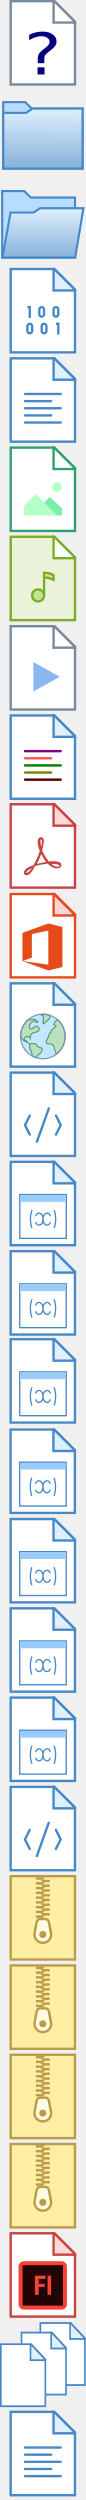
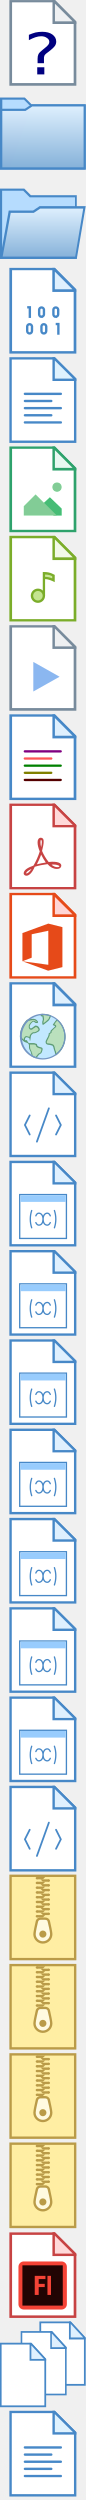
- <svg xmlns="http://www.w3.org/2000/svg" xmlns:xlink="http://www.w3.org/1999/xlink" width="48" height="1400" viewBox="0 0 12.7 370.412">
+ <svg xmlns="http://www.w3.org/2000/svg" xmlns:xlink="http://www.w3.org/1999/xlink" width="48" height="1400" viewBox="0 0 480 14000">
  <defs>
-     <linearGradient id="A">
+     <linearGradient id="a">
      <stop offset="0" stop-color="#85b1d9" />
      <stop offset="1" stop-color="#dff0fe" />
    </linearGradient>
-     <linearGradient gradientUnits="userSpaceOnUse" y2="12.514" x2="20.177" y1="35.734" x1="20.177" id="B" xlink:href="#A" />
-     <linearGradient y2="7.4" x2="21.875" y1="35.389" x1="21.703" gradientUnits="userSpaceOnUse" id="C" xlink:href="#A" />
+     <linearGradient id="c" x1="20.2" x2="20.2" y1="35.7" y2="12.5" gradientUnits="userSpaceOnUse" xlink:href="#a" gradientTransform="matrix(1.238 0 0 1.238 -1.208 27.023)" />
+     <linearGradient id="b" x1="21.7" x2="21.9" y1="35.4" y2="7.4" gradientUnits="userSpaceOnUse" xlink:href="#a" gradientTransform="matrix(1.271 0 0 1.271 -1.208 -24.184)" />
+     <filter id="d" color-interpolation-filters="sRGB">
+       <feColorMatrix values="1 0 0 -0.2 -0 0 1 0 -0.2 -0 0 0 1 -0.2 -0 0 0 0 1 0" />
+     </filter>
  </defs>
-   <g transform="translate(-.017 73.412)">
-     <g transform="matrix(1.111111 0 0 1.111111 -.615045 7.41506)">
-       <g transform="matrix(.3175 0 0 .3175 -.066146 -73.38834)">
-         <path d="M6.5 2.5h18.293l8.707 8.707V37.5h-27z" fill="#fff" />
-         <path d="M24.586 3L33 11.414V37H7V3h17.586M25 2H6v36h28V11z" fill="#788b9c" />
-         <path d="M24.5 2.5h.293l8.707 8.707v.293h-9z" fill="#fff" />
-         <path d="M25 3.414L32.586 11H25V3.414M25 2h-1v10h10v-1z" fill="#788b9c" />
-       </g>
-       <path d="M5.577-63.77h.929v.956h-.929zm.902-.553h-.874v-.579q0-.38.128-.625.128-.245.54-.568l.412-.335q.261-.199.375-.376.119-.177.119-.361 0-.335-.302-.542-.298-.207-.792-.207-.362 0-.774.132-.407.132-.851.384v-.707q.43-.214.87-.32.444-.105.916-.105.842 0 1.35.365.513.365.513.963 0 .286-.165.546-.165.256-.577.579l-.403.324q-.215.177-.307.278-.087.098-.124.192-.027.079-.041.192-.014.113-.014.308z" fill="navy" />
-     </g>
-     <path d="M.499-48.436v-9.843h3.268l.952.952h7.527v8.89z" fill="#b6dcfe" />
-     <path d="M3.701-58.119l.952.952h7.434v8.573H.658v-9.525h3.044m.131-.317H.34v10.16h12.065v-9.208h-7.62z" fill="#4788c7" />
-     <path d="M1.5 35.5v-26h10.652l3-2H38.5v28z" fill="url(#C)" transform="matrix(.3175 0 0 .3175 .022747 -59.7069)" />
-     <path d="M12.088-57.167v8.573H.658v-7.938h3.272l.079-.053.873-.582h7.206m.318-.317h-7.62l-.952.635H.34v8.573h12.065z" fill="#4788c7" />
-     <path d="M.34-35.259v-9.843h3.268l.952.952h6.574v8.89z" fill="#b6dcfe" />
-     <path d="M3.543-44.943l.952.952h6.481v8.573H.499v-9.525h3.044m.131-.317H.181v10.16h11.112v-9.208H4.626z" fill="#4788c7" />
-     <path d="M1.598 35.5l3.82-21h10.734l3-2H39.41l-3.832 23z" fill="url(#B)" transform="matrix(.3175 0 0 .3175 -.136003 -46.5307)" />
-     <path d="M12.189-42.403l-1.165 6.985H.562l1.155-6.35h3.324l.079-.053.873-.582h6.196m.375-.317H5.896l-.952.635H1.451l-1.27 6.985h11.112z" fill="#4788c7" />
-     <path d="M1.605-21.206v-12.347h6.453l3.072 3.072v9.276z" fill="#fff" />
-     <path d="M7.985-33.377l2.968 2.968v9.026H1.781v-11.994h6.204m.146-.353H1.428v12.7h9.878v-9.525z" fill="#4788c7" />
-     <path d="M7.955-30.378v-3.175h.103l3.072 3.072v.103z" fill="#dff0fe" />
-     <path d="M8.131-33.231l2.676 2.676H8.131v-2.676m0-.499h-.353v3.528h3.528v-.353z" fill="#4788c7" />
-     <path d="M13.5 18.5h1V23m5-.5a1 1 0 0 1-1-1v-2a1 1 0 1 1 2 0v2a1 1 0 0 1-1 1zm6 0a1 1 0 0 1-1-1v-2a1 1 0 1 1 2 0v2a1 1 0 0 1-1 1zm0 3h1V30m-6-.5a1 1 0 0 1-1-1v-2a1 1 0 1 1 2 0v2a1 1 0 0 1-1 1zm-6 0a1 1 0 0 1-1-1v-2a1 1 0 1 1 2 0v2a1 1 0 0 1-1 1z" fill="none" stroke="#4788c7" stroke-miterlimit="10" transform="matrix(.352778 0 0 .352778 -.688541 -34.43521)" />
-     <g transform="matrix(.352778 0 0 .352778 -.688541 -21.20585)" id="D">
-       <path d="M6.5 37.5v-35h18.293l8.707 8.707V37.5z" fill="#fff" />
-       <path d="M24.586 3L33 11.414V37H7V3h17.586M25 2H6v36h28V11z" fill="#4788c7" />
-       <path d="M24.5 11.5v-9h.293l8.707 8.707v.293z" fill="#dff0fe" />
-       <path d="M25 3.414L32.586 11H25V3.414M25 2h-1v10h10v-1zm2.5 15.975h-15a.5.5 0 0 1 0-1h15a.5.5 0 0 1 0 1zm-4 3h-11a.5.5 0 0 1 0-1h11a.5.5 0 0 1 0 1zm4 3h-15a.5.5 0 0 1 0-1h15a.5.5 0 0 1 0 1zm-4 3h-11a.5.5 0 0 1 0-1h11a.5.5 0 0 1 0 1zm4 3h-15a.5.5 0 0 1 0-1h15a.5.5 0 0 1 0 1z" fill="#4788c7" />
-     </g>
-     <g transform="matrix(.352778 0 0 .352778 -.688541 -7.976572)">
-       <path d="M33.5 37.5h-27v-35h18.293l8.707 8.707z" fill="#fff" />
-       <path d="M24.586 3L33 11.414V37H7V3h17.586M25 2H6v36h28V11z" fill="#2ea26c" />
-       <path d="M33.5 11.5h-9v-9h.293l8.707 8.707z" fill="#fff" />
-       <path d="M25 3.414L32.586 11H25V3.414M25 2h-1v10h10v-1z" fill="#2ea26c" />
-       <path d="M20 26.025l4.554 5H28v-3l-5-4.831z" fill="#79efa8" />
-       <g fill="#b5ffc9">
-         <circle r="2" cy="19.025" cx="26" />
-         <path d="M12 31.025v-4l5-5 9 9z" />
-       </g>
-     </g>
-     <g transform="matrix(.352778 0 0 .352778 -.688541 5.237524)">
-       <path d="M6.5 2.5h18.3l8.7 8.7v26.3h-27z" fill="#eaf3d9" />
-       <path d="M24.6 3l8.4 8.4V37H7V3h17.6m.4-1H6v36h28V11z" fill="#7bad2a" />
-       <path d="M24.5 11.5v-9h.3l8.7 8.7v.3z" fill="#fff" />
-       <path d="M25 3.4l7.6 7.6H25V3.4M25 2h-1v10h10v-1z" fill="#7bad2a" />
-       <path d="M20.5 27.125v-9.5c2.6 0 4 1 4 1v2s-1.8-1-3.5-1" fill="#c9e69a" />
-       <path d="M21 27.125h-1v-10h.5c2.8 0 4.2 1.1 4.3 1.1l.2.1v3.1l-.7-.4s-1.8-.9-3.3-.9zm0-8c1.1 0 2.3.4 3 .7v-.9c-.4-.2-1.4-.7-3-.8z" fill="#7bad2a" />
-       <circle cx="18" cy="27.125" r="2.5" fill="#c4e490" />
-       <path d="M18 25.125c1.1 0 2 .9 2 2s-.9 2-2 2-2-.9-2-2 .9-2 2-2m0-1c-1.7 0-3 1.3-3 3s1.3 3 3 3 3-1.3 3-3-1.3-3-3-3z" fill="#7bad2a" />
-     </g>
-     <g transform="matrix(.352778 0 0 .352778 -.688541 18.4885)">
-       <path d="M6.5 37.5v-35h18.293l8.707 8.707V37.5z" fill="#fff" />
-       <path d="M24.586 3L33 11.414V37H7V3h17.586M25 2H6v36h28V11z" fill="#788b9c" />
-       <path d="M24.5 11.5v-9h.293l8.707 8.707v.293z" fill="#fff" />
-       <path d="M25 3.414L32.586 11H25V3.414M25 2h-1v10h10v-1z" fill="#788b9c" />
-       <path d="M16 17.494v12.462l11.077-6.231z" fill="#8bb7f0" />
-     </g>
-     <g transform="matrix(1.000037 0 0 1.000037 -.336057 39.61856)">
-       <path d="M9.349 37.776H4.057c-.098 0-.176-.078-.176-.176s.079-.176.176-.176h5.291c.098 0 .176.079.176.176s-.079.176-.176.176zm-1.411 1.058h-3.88c-.098 0-.176-.079-.176-.176s.079-.176.176-.176h3.88c.098 0 .176.078.176.176s-.079.176-.176.176zm1.411 1.058H4.057c-.098 0-.176-.079-.176-.176s.079-.176.176-.176h5.291c.098 0 .176.078.176.176s-.079.176-.176.176zm-1.411 1.058h-3.88c-.098 0-.176-.079-.176-.176s.079-.176.176-.176h3.88c.098 0 .176.079.176.176s-.079.176-.176.176zm1.411 1.058H4.057c-.098 0-.176-.079-.176-.176s.079-.176.176-.176h5.291c.098 0 .176.079.176.176s-.079.176-.176.176z" fill="#4788c7" />
-       <path d="M1.941 45.008V32.661h6.453l3.072 3.071v9.275z" fill="#fff" />
-       <path d="M8.321 32.837l2.968 2.968v9.026H2.117V32.837h6.204m.146-.353H1.764v12.7h9.877v-9.525z" fill="#4788c7" />
-       <path d="M8.29 35.836v-3.175h.103l3.072 3.071v.103z" fill="#dff0fe" />
-       <path d="M8.467 32.983l2.676 2.676H8.467v-2.676m0-.499h-.353v3.528h3.528v-.353z" fill="#4788c7" />
-       <g transform="matrix(.178296 0 0 .178296 3.136902 36.97067)">
-         <path d="M38.47 20.011c0 10.191-8.343 18.305-18.393 18.305S1.683 30.203 1.683 20.011 9.836 1.706 20.077 1.706 38.47 9.82 38.47 20.011z" fill="#c2e8ff" />
-         <path d="M30.933 34.296c-.19-.597-.388-1.213-.511-1.83l-.013-.065-.03-.06c-.409-.818-.621-1.667-.826-2.488-.068-.209-.107-.415-.151-.633-.12-.607-.269-1.358-.79-1.919-.246-.426-.631-.56-.942-.669-.104-.036-.214-.073-.322-.127-.698-.3-1.403-.326-2.085-.351-1.083-.04-1.772-.099-2.265-.788-.204-.307-.193-.62-.152-1.191l.028-.526a10.06 10.06 0 0 0 .488-.898c.159-.319.309-.62.508-.917l.029-.043.019-.049c.157-.391.344-.753.526-1.107.311-.604.631-1.227.785-1.944.129-.303.13-.625.13-.913 0-.17 0-.344.029-.462.188-.146.542-.324.859-.484l.071-.036.08-.068c.041-.041.086-.069.144-.105.142-.087.435-.268.435-.681 0-.248-.11-.411-.194-.506a1.43 1.43 0 0 1 .264-.435l1.602-1.494 1.531-1.423c.222-.078.374-.259.437-.462.131-.203.159-.445.068-.663-.102-.248-.34-.426-.614-.472a4.4 4.4 0 0 0-.518-.2c-.143-.048-.286-.095-.478-.19l-.105-.053h-.126a.69.69 0 0 1 .146-.225l.711-1.048.648-.972c.089-.075.241-.272.399-.481.262-.345.558-.736.854-.835.214-.093.385-.129.567-.129.132 0 .271.02.416.06C36.4 9.937 38.5 14.759 38.5 20c0 5.861-2.701 11.238-7.416 14.776l-.151-.48z" fill="#bae0bd" />
-         <path d="M32.17 6.85a.96.96 0 0 1 .172.016C35.992 10.29 38 14.945 38 20c0 5.479-2.427 10.523-6.656 13.942-.165-.52-.328-1.053-.432-1.573l-.026-.131-.06-.12c-.387-.773-.591-1.593-.788-2.385l-.01-.039-.013-.038c-.043-.129-.082-.326-.124-.534-.123-.622-.29-1.463-.878-2.122-.341-.547-.86-.729-1.181-.841-.085-.03-.175-.059-.264-.103l-.025-.013-.026-.011c-.758-.326-1.544-.354-2.238-.38-1.067-.039-1.536-.102-1.858-.553-.118-.177-.116-.374-.079-.892l.025-.412c.17-.284.307-.558.44-.824.152-.305.296-.592.477-.864l.058-.087.039-.097c.145-.362.32-.703.506-1.064.319-.621.649-1.262.819-2.023.151-.38.151-.755.151-1.063v-.176c.181-.107.444-.239.636-.335l.138-.067.113-.113c.02-.016.041-.027.059-.038.166-.103.672-.415.672-1.107a1.22 1.22 0 0 0-.119-.534c.015-.023.029-.042.041-.054.521-.521 1.036-.984 1.581-1.474l1.475-1.367a1.2 1.2 0 0 0 .614-.675c.191-.328.223-.715.077-1.07-.159-.384-.51-.667-.921-.759-.206-.093-.375-.149-.515-.196l-.085-.029 1.09-1.634a7.02 7.02 0 0 0 .431-.53c.162-.214.465-.612.615-.663l.045-.015.044-.019c.105-.046.21-.068.322-.068m0-1a1.78 1.78 0 0 0-.727.155c-.648.217-1.079 1.081-1.511 1.512L28.637 9.46c-.217.216-.432.648-.217.864 0 .216.217.216.432.216.432.217.649.217 1.081.432.216 0 .432.217.216.432 0 0 0 .217-.216.217l-3.239 3.022c-.216.216-.432.648-.432.864s.216.216.216.432-.216.217-.432.432c-.432.217-.864.432-1.08.649-.216.432 0 1.08-.216 1.511-.216 1.079-.865 1.943-1.297 3.023-.432.647-.647 1.295-1.078 1.943 0 .864-.217 1.511.215 2.159 1.081 1.511 3.023.648 4.534 1.296.432.215.864.215 1.081.647.647.649.647 1.728.864 2.376.215.864.432 1.727.864 2.591.216 1.081.648 2.16.864 3.023.141-.11.306-.213.463-.318C35.927 31.822 39 26.302 39 20c0-5.597-2.373-10.575-6.161-14.037a2.16 2.16 0 0 0-.669-.113z" fill="#5e9c76" />
-         <path d="M20.245 9.581c-.177-.414-.177-1.245-.177-1.633 0-.396.108-.735.224-1.094.161-.505.345-1.078.198-1.811.01-.131-.158-1.495-.21-1.907l-.042-.34-.333-.083c-.218-.055-.436-.085-.639-.112-.184-.025-.462-.062-.526-.114.003-.001-.017-.074.022-.271.035-.094.165-.361.363-.691L20 1.5a18.66 18.66 0 0 1 6.346 1.104c.034.195-.174.783-.646 1.686l-.102.196c-.282.833-.693 1.464-1.125 1.752-.492.478-1.12 1.106-1.729 1.511-.345.23-.683.512-1.01.784-.312.259-.622.52-.934.727-.127.059-.273.149-.398.227l-.157.094z" fill="#bae0bd" />
-         <path d="M20 2a18.18 18.18 0 0 1 5.766.932c-.072.225-.222.577-.509 1.126l-.105.203-.032.064-.022.068c-.215.646-.569 1.206-.901 1.428l-.082.055-.07.07c-.402.402-1.009 1.009-1.576 1.387-.367.245-.716.536-1.054.817l-.819.646c-.026-.326-.026-.681-.026-.848 0-.318.092-.607.199-.941.166-.52.372-1.163.227-1.987-.02-.289-.093-.941-.218-1.946l-.085-.68-.665-.166a6.1 6.1 0 0 0-.656-.118l.053-.098L20 2m0-1a20.27 20.27 0 0 0-1.161.041c-.27.419-.485.832-.566 1.078-.216 1.079.648.864 1.511 1.079L20 5.141c.216 1.081-.432 1.727-.432 2.807 0 .648 0 1.727.432 2.159h.216c.216 0 .432-.216.864-.432.648-.432 1.296-1.079 1.943-1.511s1.296-1.079 1.728-1.511c.648-.432 1.079-1.295 1.295-1.944.216-.432.956-1.704.739-2.351-.017-.034-.039-.094-.06-.147A19.18 19.18 0 0 0 20 1z" fill="#5e9c76" />
-         <path d="M14.488 37.641a18.47 18.47 0 0 1-3.237-1.356.91.91 0 0 0-.056-.075l-.093-.697-.103-.795-.002-.075-.023-.081-.647-2.16c-.148-.374-.329-.72-.514-1.073-.372-.711-.757-1.447-.757-2.223l.018-.632c.034-.858.07-1.745-.443-2.539h4.165l.458.136c.466.134 1.093.314 1.37.531.061.143.099.294.141.465.057.227.121.485.254.75l.036.072.058.058c.881.882 1.876 1.122 2.839 1.354l1.027.279c.181.096.204.165.331.546.162.486-.017 1.219-.188 1.562l-.136.402c-.159.505-.358 1.135-.635 1.41-.375.376-.759.568-1.165.771-.505.332-.85.786-1.183 1.225-.213.28-.433.57-.675.812l-.146.146v.207c-.05.105-.462.723-.694.98zM7.16 24.809c-.326-.138-.661-.245-.979-.345-.478-.152-.929-.295-1.211-.506-1.352-.901-2.527-2.151-3.091-3.278-.119-.2-.245-.388-.376-.575L1.5 20c0-5.098 1.993-9.825 5.616-13.325 1.803-.598 3.756-.967 5.12-.967.473 0 .856.043 1.143.129.517.171 1.103.538 1.518.953.349.349.933.933.933 1.375 0 .003 0 .006.001.008l-.07.07c-.063.063-.093.07-.294.07-.542 0-1.101 0-1.438-.134l-.882-.882-.112-.037a1.39 1.39 0 0 0-.441-.071c-1.634 0-3.428 2.749-3.656 3.661-.155.462-.246 1.474.185 2.215.24.414.608.681 1.066.772h.019c.677 0 1.359-.524 2.257-1.261l.69-.54c.184-.088.361-.206.539-.324.127-.084.253-.169.41-.253.062-.005.122-.008.182-.008 1.334 0 2.307 1.277 2.646 2.464.093.253.081.455-.023.675-.413.866-2.1 1.688-3.541 2.167-.047.016-.086.021-.117.021-.046 0-.078-.011-.106-.02a1.38 1.38 0 0 0-.449-.088c-.16 0-.318.039-.471.114-1.256.5-2.652 1.979-2.652 3.47-.079.357-.131.771-.175 1.19-.173-.33-.425-.604-.776-.756a.84.84 0 0 0-.713-.288c-.152 0-.347-.073-.553-.15-.268-.1-.57-.214-.904-.214a1.36 1.36 0 0 0-.764.232c-.38.366-1.086 1.177-1.086 2.144 0 .239 0 .64.363 1.001l.057.056.071.036a1.1 1.1 0 0 0 .499.116c.187 0 .351-.041.496-.078.097-.024.189-.047.253-.047l.104.053.095.005a1.75 1.75 0 0 1 .005.152v.151l.31.478.305.474z" fill="#bae0bd" />
-         <path d="M12.236 6.208c.528 0 .835.059.972.1.453.15.977.479 1.335.836.124.124.413.413.604.668-.315-.004-.646-.017-.849-.069l-.883-.883-.224-.075a1.89 1.89 0 0 0-.6-.096c-1.958 0-3.843 2.98-4.13 3.997-.224.703-.248 1.814.226 2.63.314.541.799.891 1.401 1.011l.097.019h.099c.753 0 1.477-.548 2.495-1.385l.608-.481c.239-.125.42-.246.582-.353l.276-.176h.037c1.027 0 1.867 1.057 2.165 2.102l.011.039.014.038c.028.075.033.136-.019.245-.278.582-1.562 1.34-3.203 1.893-.13-.042-.324-.098-.56-.098-.223 0-.442.049-.651.146-1.436.588-2.909 2.161-2.97 3.832l-.035.192c-.044-.026-.09-.051-.138-.074-.282-.256-.523-.366-.986-.366-.065-.001-.253-.072-.378-.118-.292-.11-.656-.246-1.08-.246a1.84 1.84 0 0 0-1.04.316l-.082.055-.07.07c-.348.348-1.156 1.281-1.156 2.435l.007.249c-.778-.693-1.42-1.479-1.783-2.206l-.017-.035-.02-.033L2 19.942c.015-4.9 1.923-9.444 5.381-12.828 1.726-.561 3.568-.906 4.855-.906m.483 20.227l.396.117c.286.082.831.239 1.096.378.024.077.045.163.069.259.06.24.135.538.292.852l.073.145.115.115c.981.982 2.093 1.25 3.075 1.487l.91.242c.023.049.061.163.092.256.106.319-.022.901-.161 1.178l-.032.064-.023.068-.111.344c-.128.406-.322 1.019-.512 1.209-.317.318-.634.476-1.035.676l-.056.028-.052.035c-.521.348-.892.835-1.25 1.307-.212.279-.412.543-.63.761l-.293.293v.236c-.08.148-.231.382-.371.574a17.96 17.96 0 0 1-2.644-1.119l-.07-.497-.098-.722v-.162l-.051-.154-.648-2.16-.009-.028-.011-.028c-.151-.377-.34-.739-.523-1.089-.36-.689-.7-1.34-.7-1.992l.017-.611c.026-.65.055-1.359-.166-2.06h3.311m-.483-21.229c-1.514 0-3.601.427-5.386 1.029C3.24 9.685 1 14.553 1 20c0 .091.009.18.01.271l.422.632c.648 1.295 1.943 2.592 3.239 3.454.864.648 2.591.648 3.454 1.727.648.865.432 1.943.432 3.023 0 1.295.864 2.375 1.295 3.453l.648 2.16c0 .216.216 1.511.216 1.727.069.035.126.114.177.212 1.153.632 2.378 1.14 3.657 1.524h.002c.014 0 .03-.008.044-.008.002 0 .005 0 .007.001.216 0 1.08-1.296 1.08-1.512.648-.648 1.079-1.511 1.727-1.943.432-.216.864-.432 1.295-.865s.648-1.295.864-1.943c.216-.431.432-1.294.216-1.942-.137-.41-.216-.648-.648-.864-1.295-.432-2.591-.432-3.67-1.512-.216-.432-.216-.864-.432-1.295-.432-.432-1.511-.648-2.159-.864H8.557c-.648-.216-1.079-1.08-1.511-1.727 0-.216 0-.649-.432-.649-.091-.045-.182-.062-.273-.062-.249 0-.499.125-.748.125a.6.6 0 0 1-.275-.063c-.216-.215-.216-.432-.216-.647 0-.649.432-1.296.864-1.728a.85.85 0 0 1 .486-.148c.486 0 .971.364 1.457.364.216 0 .216 0 .432.216.648.216.864 1.079.864 1.728v.432c0 .216.216.216.432.216.216-1.079.216-2.16.432-3.239 0-1.295 1.295-2.592 2.375-3.023a.55.55 0 0 1 .248-.062c.208 0 .374.125.582.125a.55.55 0 0 0 .25-.063c1.295-.432 4.534-1.727 3.886-3.453-.404-1.415-1.564-2.827-3.126-2.827-.108 0-.217.007-.328.021-.432.217-.648.432-1.079.649-.648.432-1.943 1.727-2.591 1.727-1.079-.216-1.079-1.727-.864-2.376.201-.803 1.893-3.282 3.171-3.282.097 0 .192.014.284.045l.864.864c.432.216 1.08.216 1.727.216.216 0 .432 0 .648-.216s.216-.216.216-.432c0-.648-.648-1.296-1.08-1.728s-1.08-.864-1.727-1.078c-.346-.106-.786-.153-1.289-.153z" fill="#5e9c76" />
-         <path d="M20 2c10.093 0 18 7.907 18 18 0 9.925-8.075 18-18 18S2 29.925 2 20C2 9.907 9.907 2 20 2m0-1A18.89 18.89 0 0 0 1 20c0 10.578 8.619 19 19 19s19-8.422 19-19A18.89 18.89 0 0 0 20 1z" fill="#7496c4" />
-       </g>
-     </g>
-     <g transform="matrix(1.000037 0 0 1.000037 -.247911 -.001667)">
-       <path d="M1.852 44.94V32.593h6.453l3.072 3.072v9.275z" fill="#fff" />
-       <path d="M8.232 32.77l2.968 2.968v9.026H2.029V32.77h6.204m.146-.353H1.676v12.7h9.877v-9.525z" fill="#4788c7" />
-       <path d="M8.202 35.768v-3.175h.103l3.072 3.072v.103z" fill="#dff0fe" />
-       <path d="M8.379 32.916l2.676 2.676H8.379v-2.676m0-.499h-.353v3.528h3.528v-.353z" fill="#4788c7" />
-       <path d="M9.26 38.052H3.969c-.098 0-.176-.079-.176-.176s.079-.176.176-.176H9.26c.098 0 .176.079.176.176s-.079.176-.176.176z" fill="purple" />
-       <path d="M7.849 39.111h-3.88c-.098 0-.176-.079-.176-.176s.079-.176.176-.176h3.88c.098 0 .176.079.176.176s-.079.176-.176.176z" fill="#f55" />
-       <path d="M9.26 40.169H3.969c-.098 0-.176-.079-.176-.176s.079-.176.176-.176H9.26c.098 0 .176.079.176.176s-.079.176-.176.176z" fill="green" />
-       <path d="M7.849 41.227h-3.88c-.098 0-.176-.079-.176-.176s.079-.176.176-.176h3.88c.098 0 .176.079.176.176s-.079.176-.176.176z" fill="olive" />
-       <path d="M9.26 42.285H3.969c-.098 0-.176-.079-.176-.176s.079-.176.176-.176H9.26c.098 0 .176.079.176.176s-.079.176-.176.176z" fill="#500" />
-     </g>
-     <g transform="matrix(.352778 0 0 .352778 -.688541 44.86696)">
-       <path d="M6.5 2.5h18.3l8.7 8.7v26.3h-27z" fill="#fff" />
-       <path d="M24.6 3l8.4 8.4V37H7V3h17.6m.4-1H6v36h28V11z" fill="#c74343" />
-       <path d="M24.5 2.5h.3l8.7 8.7v.3h-9z" fill="#ffd9d9" />
-       <path d="M25 3.4l7.6 7.6H25V3.4M25 2h-1v10h10v-1zM13.2 32.325c-.7 0-1.2-.5-1.2-1 0-1.4 1.8-2.5 4.1-3.3a28.54 28.54 0 0 0 2.6-5.9c-.6-1.5-.9-2.8-.9-3.8 0-.5.1-1 .3-1.3.2-.4.6-.7 1.1-.7a1.1 1.1 0 0 1 1 .6c.2.3.2.7.2 1.2 0 .9-.3 2.3-.7 3.8.7 1.6 1.7 3.3 2.8 4.6 1.8-.2 3.3-.1 4.1.2 1 .3 1.2.9 1.2 1.3s-.2 1.4-1.9 1.4c-1.4 0-2.8-.8-3.9-2-1.8.2-3.8.6-5.4 1.1-.9 2.3-2.3 3.8-3.4 3.8zm-.2-1h.2c.5 0 1.3-.7 2.1-1.9-1.4.6-2.3 1.3-2.3 1.9zm10.6-3.7c.8.7 1.7 1.1 2.5 1.1.9 0 .9-.3.9-.4 0-.2-.4-.3-.5-.4-.7-.3-1.7-.4-2.9-.3zm-4.3-4.2c-.5 1.4-1.1 2.8-1.8 4.1l3.8-.8c-.7-1-1.4-2.1-2-3.3zm0-6.1c-.1 0-.2 0-.2.1-.1.1-.1.3-.1.8 0 .6.1 1.3.3 2.1.2-.8.3-1.6.3-2.2 0-.5-.1-.7-.1-.8h-.2z" fill="#c74343" />
-     </g>
-     <g transform="matrix(1.000037 0 0 1.000037 -.247911 -.002649)">
-       <path d="M1.852 71.398V59.052h6.453l3.072 3.071v9.275z" fill="#fff" />
-       <path d="M8.202 62.226v-3.175h.103l3.072 3.071v.103z" fill="#ffd5d5" />
-       <g fill="#e64a19">
-         <path d="M8.232 59.228l2.968 2.968v9.026H2.029V59.228h6.204m.146-.353H1.676v12.7h9.877V62.05z" />
-         <path d="M8.379 59.374l2.676 2.676H8.379v-2.676m0-.499h-.353v3.528h3.528v-.353zm-4.788 5.931l3.832-1.393 2.09.523v5.922l-2.09.522-3.832-1.393 3.832.523v-5.051l-2.438.523v3.484l-1.393.523z" />
-       </g>
-     </g>
-     <g transform="matrix(.352778 0 0 .352778 -.688541 84.62776)" id="E">
-       <path d="M6.5 37.5v-35h18.293l8.707 8.707V37.5z" fill="#fff" />
-       <path d="M24.586 3L33 11.414V37H7V3h17.586M25 2H6v36h28V11z" fill="#4788c7" />
-       <path d="M24.5 11.5v-9h.293l8.707 8.707v.293z" fill="#dff0fe" />
-       <path d="M25 3.414L32.586 11H25V3.414M25 2h-1v10h10v-1z" fill="#4788c7" />
-       <path d="M25.5 20.55l2 4-2 4m-11-8l-2 4 2 4m8-11l-5 14" fill="none" stroke="#4788c7" stroke-linecap="round" stroke-miterlimit="10" stroke-width="1" />
-     </g>
-     <g transform="matrix(.352778 0 0 .352778 -.696505 203.6915)" id="F">
-       <path d="M6.5 2.5h27v35h-27z" fill="#ffeea3" />
-       <path d="M33 3v34H7V3h26m1-1H6v36h28z" fill="#ba9b48" />
-       <path d="M20 30.5c-1.93 0-3.5-1.57-3.5-3.5 0-.55.354-2.491.973-5.325.151-.692.753-1.175 1.465-1.175h2.125c.712 0 1.313.483 1.465 1.175L23.5 27c0 1.93-1.57 3.5-3.5 3.5z" fill="#fffae0" />
-       <g fill="#ba9b48">
-         <path d="M21.063 21a.99.99 0 0 1 .976.782L23 27c0 1.654-1.346 3-3 3s-3-1.346-3-3c0-.19.069-1.126.961-5.218a.99.99 0 0 1 .976-.782h2.126m0-1h-2.125c-.941 0-1.753.65-1.953 1.569C16.589 23.381 16 26.216 16 27a4 4 0 1 0 8 0c0-.784-.589-3.619-.984-5.431-.2-.919-1.012-1.569-1.953-1.569z" />
-         <circle cx="20" cy="27" r="1.5" />
-         <path d="M20 19l-1-1h3.5v1z" />
-         <circle cx="22.5" cy="18.5" r=".5" />
-         <path d="M20 20l1-1h-3.5v1z" />
-         <circle cx="17.5" cy="19.5" r=".5" />
-         <path d="M20 17l-1-1h3.5v1z" />
-         <circle cx="22.5" cy="16.5" r=".5" />
-         <path d="M20 18l1-1h-3.5v1z" />
-         <circle cx="17.5" cy="17.5" r=".5" />
-         <path d="M20 15l-1-1h3.5v1z" />
-         <circle cx="22.5" cy="14.5" r=".5" />
-         <path d="M20 16l1-1h-3.5v1z" />
-         <circle cx="17.5" cy="15.5" r=".5" />
-         <path d="M20 13l-1-1h3.5v1z" />
-         <circle cx="22.5" cy="12.5" r=".5" />
-         <path d="M20 14l1-1h-3.5v1z" />
-         <circle cx="17.5" cy="13.5" r=".5" />
-         <path d="M20 11l-1-1h3.5v1z" />
-         <circle cx="22.5" cy="10.5" r=".5" />
-         <path d="M20 12l1-1h-3.5v1z" />
-         <circle cx="17.5" cy="11.5" r=".5" />
-         <path d="M20 9l-1-1h3.5v1z" />
-         <circle cx="22.5" cy="8.5" r=".5" />
-         <path d="M20 10l1-1h-3.5v1z" />
-         <circle cx="17.5" cy="9.5" r=".5" />
-         <path d="M20 7l-1-1h3.5v1z" />
-         <circle cx="22.5" cy="6.5" r=".5" />
-         <path d="M20 8l1-1h-3.5v1z" />
-         <circle cx="17.5" cy="7.5" r=".5" />
-         <path d="M20 5l-1-1h3.5v1z" />
-         <circle cx="22.5" cy="4.5" r=".5" />
-         <path d="M20 6l1-1h-3.5v1z" />
-         <circle cx="17.5" cy="5.5" r=".5" />
-         <path d="M20 4l1-1h-3.5v1z" />
-         <circle cx="17.5" cy="3.5" r=".5" />
-       </g>
-     </g>
-     <g transform="matrix(.352778 0 0 .352778 -.688973 256.5967)">
-       <path d="M33.5 11.2v26.3h-27v-35h18.3z" fill="#fff" />
-       <path d="M24.6 3l8.4 8.4V37H7V3h17.6m.4-1H6v36h28V11z" fill="#c74343" />
-       <path d="M33.5 11.2v.3h-9v-9h.3z" fill="#ffd9d9" />
-       <path d="M25 3.4l7.6 7.6H25V3.4M25 2h-1v10h10v-1z" fill="#c74343" />
-     </g>
-     <path d="M2.763 262.416c0-.441.357-.797.797-.797h5.58c.441 0 .797.357.797.797v5.58c0 .441-.357.797-.797.797H3.56c-.441 0-.797-.357-.797-.797z" fill="#f44336" />
-     <path d="M3.361 262.217v5.979h5.979v-5.979zm3.391 2.028h-.996v.726h.889v.475h-.889v1.156h-.572v-2.834h1.569zm.838 2.356h-.525v-2.84h.525z" fill="#210403" />
-     <g transform="matrix(.244354 0 0 .262534 4.01909 270.2905)">
-       <path d="M8.096 36.864v-35h18.293l8.707 8.707v26.293z" fill="#fff" />
-       <path d="M26.182 2.364l8.414 8.414v25.586h-26v-34h17.586m.414-1h-19v36h28v-27z" fill="#4788c7" />
-       <path d="M26.096 10.864v-9h.293l8.707 8.707v.293z" fill="#dff0fe" />
-       <path d="M26.596 2.778l7.586 7.586h-7.586V2.778m0-1.414h-1v10h10v-1z" fill="#4788c7" />
-       <path d="M-3.341 42.242v-35h18.293l8.707 8.707v26.293z" fill="#fff" />
-       <path d="M14.744 7.742l8.414 8.414v25.586h-26v-34h17.586m.414-1h-19v36h28v-27z" fill="#4788c7" />
-       <path d="M14.659 16.242v-9h.293l8.707 8.707v.293z" fill="#dff0fe" />
-       <path d="M15.159 8.157l7.586 7.586h-7.586V8.157m0-1.414h-1v10h10v-1z" fill="#4788c7" />
-       <path d="M-15.878 48.819v-35H2.415l8.707 8.707v26.293z" fill="#fff" />
-       <path d="M2.208 14.319l8.414 8.414v25.586h-26v-34H2.208m.414-1h-19v36h28v-27z" fill="#4788c7" />
-       <path d="M2.122 22.819v-9h.293l8.707 8.707v.293z" fill="#dff0fe" />
-       <path d="M2.622 14.733l7.586 7.586H2.622v-7.586m0-1.414h-1v10h10v-1z" fill="#4788c7" />
-     </g>
-     <g id="G">
-       <path d="M1.604 111.086V98.739h6.453l3.072 3.072v9.275z" fill="#fff" />
-       <path d="M7.985 98.915l2.968 2.968v9.026H1.781V98.915h6.204m.146-.353H1.428v12.7h9.878v-9.525z" fill="#4788c7" />
-       <path d="M7.954 101.914v-3.175h.103l3.072 3.072v.103z" fill="#dff0fe" />
-       <path d="M8.131 99.061l2.676 2.676H8.131v-2.676m0-.499h-.353v3.528h3.528v-.353z" fill="#4788c7" />
-       <path d="M2.949 103.574h6.89v6.496h-6.89z" fill="#fff" />
-       <path d="M9.741 103.672v6.299H3.048v-6.299h6.693m.197-.197H2.851v6.693h7.087z" fill="#4788c7" />
-       <path d="M3.048 103.672h6.693v.984H3.048z" fill="#98ccfd" />
-       <path d="M14.594 24.57c.48 1.164 1.285 1.93 2.191 1.93C18.902 26.5 20 24.484 20 22s-1.191-4.5-3.215-4.5c-.906 0-1.711.766-2.191 1.93m10.813 5.14c-.48 1.165-1.285 1.93-2.191 1.93C21.098 26.5 20 24.485 20 22s1.191-4.5 3.215-4.5c.906 0 1.711.765 2.191 1.929m3.066 9.071c.652-1.953 1.027-4.156 1.027-6.5s-.375-4.547-1.027-6.5m-16.945 0c-.652 1.953-1.027 4.156-1.027 6.5s.375 4.547 1.027 6.5" fill="none" stroke="#4788c7" stroke-linecap="round" stroke-miterlimit="10" transform="matrix(.196855 0 0 .196855 2.457323 102.8849)" />
-     </g>
-     <use height="100%" width="100%" transform="translate(-.008 105.835)" xlink:href="#E" />
-     <use height="100%" width="100%" transform="translate(-.008 13.232)" xlink:href="#G" />
-     <use height="100%" width="100%" transform="translate(-.008 26.276)" xlink:href="#G" />
-     <use height="100%" width="100%" transform="translate(-.022 39.662)" xlink:href="#G" />
-     <use height="100%" width="100%" transform="translate(-.008 52.919)" xlink:href="#G" />
-     <use height="100%" width="100%" transform="translate(-.008 66.148)" xlink:href="#G" />
-     <use height="100%" width="100%" transform="translate(-.008 79.377)" xlink:href="#G" />
-     <use height="100%" width="100%" transform="translate(0 13.229)" xlink:href="#F" />
-     <use height="100%" width="100%" transform="translate(0 26.458)" xlink:href="#F" />
-     <use height="100%" width="100%" transform="translate(0 39.687)" xlink:href="#F" />
-     <use height="100%" width="100%" transform="translate(-.008 304.271)" xlink:href="#D" />
+   <g transform="matrix(9.938 0 0 9.938 0 -11869.388)">
+     <g>
+       <path fill="#fff" d="M41.98 1206.76v35.2h-36v-46.7h24.4z" />
+       <path fill="#788b9c" d="M30.24 1195.56l11.27 11.27v34.32H6.8v-45.48h23.54m.6-1.3H5.28v48.3h37.74v-36.24z" />
+       <path fill="#eef0f2" d="M41.98 1206.76v.4h-12v-12h.4z" />
+       <path fill="#788b9c" d="M30.88 1196.36l10 10h-9.9v-10m0-2h-1.4v13.5h13.4v-1.3z" />
+       <path fill="#000080" d="M20.98 1232.26h4v4h-4zm3.8-2.3h-3.6v-2.5q0-1.6.5-2.6t2.3-2.4l1.7-1.4q1-.8 1.6-1.6.5-.7.5-1.5 0-1.4-1.3-2.2-1.3-1-3.3-1-1.5 0-3.3.6-1.7.6-3.6 1.6v-3q1.9-.8 3.7-1.3 1.9-.4 3.8-.4 3.6 0 5.7 1.5 2.2 1.6 2.2 4 0 1.3-.7 2.4-.7 1-2.4 2.4l-1.8 1.4q-1 .7-1.3 1.1-.4.4-.5.8l-.2.8v1.3z" word-spacing="0" letter-spacing="0" font-size="8.5" font-weight="400" font-family="sans-serif" />
+     </g>
+     <g>
+       <path fill="#b6dcfe" d="M.6 1289.35v-39.45h13.1l3.8 3.83h30.2v35.62z" />
+       <path fill="#4788c7" d="M13.48 1250.5l3.83 3.83h29.8v34.3H1.3v-38.12H13.4m.6-1.2H0v40.65h48.3v-36.83H17.8z" />
+       <path fill="url(#b)" d="M.7 20.94V-12.1h13.6l3.8-2.55h29.63v35.6z" transform="translate(0 1268.351)" />
+       <path fill="#4788c7" d="M47.1 1254.33v34.3H1.3v-31.78h13.1l.3-.2 3.5-2.32h28.9m1.2-1.2H17.8l-3.8 2.5H0v34.22h48.3z" />
+     </g>
+     <g>
+       <path fill="#b6dcfe" d="M.6 1339.66v-38.44h12.78l3.73 3.72h25.67v34.72z" />
+       <path fill="#4788c7" d="M13.08 1301.82l3.72 3.73h25.46v33.5H1.2v-37.23H13.1m.6-1.2H0v39.64h43.27v-35.92H17.4z" />
+       <path fill="url(#c)" d="M.77 71l4.7-26.02h13.4l3.7-2.48H47.6L42.87 71z" transform="translate(0 1268.663)" />
+       <path fill="#4788c7" d="M46.9 1311.8l-4.54 27.15H1.5l4.54-24.65h12.98l.3-.2 3.32-2.2H46.8m1.5-1.42H22.34l-3.72 2.5H4.92L0 1340.17h43.27z" />
+     </g>
+     <g>
+       <path fill="#fff" d="M6 1393v-47h24.5l11.64 11.65v35.14z" />
+       <path fill="#4788c7" d="M30.24 1346.7l11.27 11.07v34.42H6.8v-45.6h23.54m.6-1.3H5.28v48.3h37.74v-36.23z" />
+       <path fill="#dff0fe" d="M30.1 1358.15v-12.05h.4l11.64 11.65v.4z" />
+       <path fill="#4788c7" d="M30.8 1347.3l10.03 10.04H30.9v-10.04m0-2h-1.42v13.55h13.46v-1.3z" />
+       <path fill="none" stroke="#4788c7" stroke-width="1.339" stroke-miterlimit="10" d="M15.32 1367.5h1.5v6m6.54-.6c-.7 0-1.3-.7-1.3-1.4v-2.7a1.36 1.36 0 0 1 2.7 0v2.7c0 .7-.6 1.3-1.4 1.3zm8.03 0c-.7 0-1.3-.7-1.3-1.4v-2.7a1.36 1.36 0 0 1 2.7 0v2.7c0 .7-.6 1.3-1.4 1.3zm0 4.03h1.5v6.02m-8.14-.7c-.8 0-1.4-.6-1.4-1.4v-2.62a1.36 1.36 0 0 1 2.7 0v2.6c0 .82-.6 1.42-1.3 1.42zm-8.03 0c-.8 0-1.4-.6-1.4-1.4v-2.62a1.36 1.36 0 0 1 2.7 0v2.6c0 .82-.6 1.42-1.3 1.42z" />
+     </g>
+     <g id="h">
+       <path fill="#fff" d="M5.96 1443.25v-46.97h24.67l11.73 11.67v35.3z" />
+       <path fill="#4788c7" d="M30.36 1396.95l11.32 11.27v34.36H6.63v-45.63h23.73m.54-1.34H5.28v48.32h37.75v-36.23z" />
+       <path fill="#dff2fe" d="M30.22 1408.36v-12.08h.4l11.73 11.67v.4z" />
+       <path fill="#4788c7" d="M30.9 1397.5l10.24 10.2H30.9v-10.2m0-1.9h-1.35v13.43h13.48v-1.34z" />
+       <g fill="#4788c7">
+         <path d="M34.27 1416.95H14.05a.67.67 0 0 1-.68-.68c0-.4.27-.67.68-.67h20.22c.4 0 .67.27.67.67s-.27.68-.67.68zm-5.4 4.02H14.06a.67.67 0 0 1-.68-.67c0-.4.27-.67.68-.67h14.83c.4 0 .67.27.67.67s-.27.67-.67.67zm5.4 4.03H14.05a.67.67 0 0 1-.68-.67c0-.4.27-.67.68-.67h20.22c.4 0 .67.26.67.67 0 .4-.27.67-.67.67zm-5.4 4.02H14.06a.67.67 0 0 1-.68-.67c0-.4.27-.67.68-.67h14.83c.4 0 .67.27.67.67s-.27.67-.67.67zm5.4 4.03H14.05a.67.67 0 0 1-.68-.67c0-.4.27-.67.68-.67h20.22c.4 0 .67.28.67.68s-.27.67-.67.67z" />
+       </g>
+     </g>
+     <g>
+       <path fill="#fff" d="M6 1446.72h24.54l11.67 11.68v35.22H6z" />
+       <path fill="#2ea26c" d="M30.24 1447.43l11.27 11.07v34.4H6.8v-45.67h23.54m.6-1.3H5.28v48.3h37.74v-36.24z" />
+       <path fill="#e8f8f1" d="M30.14 1446.72h.4l11.67 11.68v.4H30.15z" />
+       <path fill="#2ea26c" d="M30.84 1447.93L40.9 1458h-9.96v-10.07m0-2h-1.4v13.57H43v-1.3z" />
+       <g transform="matrix(1.342 0 0 1.342 -2.767 1446.02)" filter="url(#d)">
+         <path fill="#79efa8" d="M28 29v-3l-5-4.8-3 2.8 4.6 5z" />
+         <circle cx="26" cy="17" r="2" fill="#b5ffc9" />
+         <path fill="#b5ffc9" d="M26 29H12v-4l5-5z" />
+       </g>
+     </g>
+     <g>
+       <path fill="#fff" d="M6 1544.03v-47h24.54l11.67 11.68v35.23z" />
+       <path fill="#7bad2a" d="M30.24 1497.74l11.27 11.17v34.32H6.8v-45.58h23.54m.6-1.4H5.28v48.3h37.74v-36.23z" />
+       <path fill="#f2f9e7" d="M42.2 1509.1H30.15v-12.06h.4l11.67 11.67z" />
+       <path fill="#7bad2a" d="M30.84 1498.24L41 1508.4H30.94v-10.16m0-1.9h-1.4v13.58H43v-1.4z" />
+       <g>
+         <path fill="#c9e69a" d="M24.8 1530.04v-12.68c3.43 0 5.34 1.3 5.34 1.3v2.73s-2.42-1.42-4.73-1.42" />
+         <path fill="#7bad2a" d="M25.4 1530.04h-1.3v-13.38h.7c3.73 0 5.64 1.5 5.74 1.5l.3.1v4.13l-1-.5s-2.42-1.22-4.43-1.22zm0-10.66c1.52 0 3.13.5 4.03.9v-1.2c-.5-.3-1.8-1-4.02-1z" />
+         <g transform="matrix(1.341 0 0 1.341 -2.767 1495.169)">
+           <circle cx="18" cy="26" r="2.5" fill="#c4e490" />
+           <path fill="#7bad2a" d="M18 24a2 2 0 0 1 2 2 2 2 0 0 1-2 2 2 2 0 0 1-2-2c0-1.1.9-2 2-2m0-1a3 3 0 0 0-3 3 3 3 0 0 0 3 3 3 3 0 0 0 3-3 3 3 0 0 0-3-3z" />
+         </g>
+       </g>
+     </g>
+     <g>
+       <path fill="#fff" d="M30.54 1547.25l11.67 11.65v35.14H6v-46.8z" />
+       <path fill="#788b9c" d="M30.24 1547.95l11.27 11.25v34.14H6.8v-45.4h23.54m.6-1.3H5.28v48.2h37.74v-36.15z" />
+       <path fill="#eef0f2" d="M30.54 1547.25l11.67 11.65v.4H30.15v-12.05z" />
+       <path fill="#788b9c" d="M30.84 1548.45l10.06 10.14h-9.96v-10.15m0-1.9h-1.4V1560H43v-1.3z" />
+       <g>
+         <path fill="#8bb7f0" d="M18.77 1584l14.8-8.33-14.8-8.34z" />
+       </g>
+     </g>
+     <g>
+       <path fill="#4788c7" d="M34.16 1768.02H14.04a.7.7 0 0 1-.7-.7c0-.3.3-.6.7-.6h20.12c.4 0 .7.3.7.6 0 .4-.3.7-.7.7zm-5.33 4.03h-14.8a.7.7 0 0 1-.7-.7c0-.3.3-.6.7-.6h14.9c.3 0 .6.3.6.6 0 .4-.3.7-.6.7zm5.33 4.02H14.04a.7.7 0 0 1-.7-.7c0-.3.3-.6.7-.6h20.12c.4 0 .7.3.7.6 0 .4-.3.7-.7.7zm-5.33 4.03h-14.8a.7.7 0 0 1-.7-.7c0-.3.3-.6.7-.6h14.9c.3 0 .6.3.6.6 0 .4-.3.7-.6.7zm5.33 4.02H14.04a.7.7 0 0 1-.7-.7c0-.3.3-.6.7-.6h20.12c.4 0 .7.3.7.6 0 .4-.3.7-.7.7z" />
+       <path fill="#fff" d="M6 1795.6v-47h24.54l11.67 11.67v35.22z" />
+       <path fill="#4788c7" d="M30.24 1749.3l11.27 11.07v34.42H6.8v-45.7h23.54m.6-1.3H5.28v48.3h37.74v-36.23z" />
+       <path fill="#dff0fe" d="M30.14 1760.67v-12.07h.4l11.67 11.67v.4z" />
+       <path fill="#4788c7" d="M30.84 1749.8l10.06 10.07h-9.96v-10.06m0-2h-1.4v13.58H43v-1.3z" />
+       <g>
+         <path fill="#c2e8ff" d="M36.68 1778.5a12.48 12.48 0 0 1-24.96 0c0-6.86 5.54-12.4 12.48-12.4s12.48 5.54 12.48 12.4z" />
+         <path fill="#bae0bd" d="M31.55 1788.25l-.4-1.3a8.05 8.05 0 0 1-.6-1.72v-.5c-.1-.4-.2-.9-.6-1.3l-.62-.42h-.2c-.5-.3-1-.3-1.4-.3-.8 0-1.22-.1-1.62-.6-.1-.2-.1-.4 0-.8v-.3l.3-.6.32-.6v-.1l.4-.8.5-1.32.1-.6v-.3l.6-.3h.1l.1-.2c.1 0 .3-.1.3-.4l-.1-.4s0-.22.2-.22l1.02-1a30 30 0 0 0 1.4-1.3v-.5c0-.1-.2-.3-.4-.3a3.02 3.02 0 0 0-.4-.12l-.3-.2h-.1v-.1l.5-.7.5-.7.3-.3c.1-.3.3-.5.5-.6a1 1 0 0 1 .7 0 12.38 12.38 0 0 1-1 19.2z" />
+         <path fill="#5e9c76" d="M32.35 1769.63h.1a12.08 12.08 0 0 1 3.83 8.86c0 3.7-1.6 7.13-4.43 9.44-.2-.3-.3-.7-.3-1v-.1l-.1-.1c-.3-.5-.4-1-.5-1.6l-.1-.42c-.1-.4-.2-1-.6-1.5-.2-.3-.62-.5-.82-.5l-.2-.1-1.5-.3c-.8 0-1 0-1.32-.3V1781.1l.32-.6.3-.6.4-.8.6-1.42V1776.88l.5-.2.2-.1c.1-.1.4-.3.4-.8v-.4l1.02-1.02 1-1c.3 0 .4-.2.5-.4v-.7a.9.9 0 0 0-.6-.52l-.4-.1.7-1.2.3-.3.4-.5h.3m0-.7h-.4c-.4.2-.7.8-1 1.1l-1 1.4c-.1.2-.3.5-.1.6l.3.1.7.3c.1 0 .3.2.1.3l-.1.2-2.2 2.02-.3.6c0 .1.2.1.2.3l-.3.3-.72.4c-.2.32 0 .72-.2 1.02-.1.8-.6 1.3-.9 2l-.7 1.42c0 .6-.1 1 .2 1.4.7 1.02 2 .5 3 1.02.3 0 .6 0 .7.3.52.5.52 1.2.62 1.6l.6 1.82c.1.7.4 1.4.6 2l.3-.2a12.88 12.88 0 0 0 1-19.8l-.4-.1z" />
+         <path fill="#bae0bd" d="M24.3 1771.44l-.1-1.1.1-.7c.1-.4.2-.8.1-1.32l-.1-1.2v-.3h-.4l-.4-.1h-.3v-.3l.2-.4a12.28 12.28 0 0 1 4.93.7c0 .1-.1.5-.5 1.1v.2c-.2.5-.5 1-.8 1.1-.3.4-.72.8-1.12 1l-.7.62-.7.5a2.72 2.72 0 0 0-.3.2z" />
+         <path fill="#5e9c76" d="M24.1 1766.3c1.3 0 2.62.2 3.92.6l-.4.82v.2a2 2 0 0 1-.7 1l-1.1 1-.7.52-.62.5v-.6l.1-.6c.1-.4.3-.8.2-1.42l-.2-1.3v-.4l-.5-.2h-.4v-.1h.4m0-.7h-.8l-.4.8c-.1.7.5.6 1 .7l.2 1.3c.2.7-.3 1.2-.3 1.9 0 .42 0 1.22.3 1.52h.2l.5-.3 1.3-1 1.22-1c.4-.4.7-1.02.9-1.42.1-.3.6-1.1.5-1.6a13.08 13.08 0 0 0-4.62-.9z" />
+         <g>
+           <path fill="#bae0bd" d="M20.38 1790.56a12.48 12.48 0 0 1-2.22-1v-.5l-.2-.6-.2-.82a18.82 18.82 0 0 0-.6-1.4c-.2-.5-.5-1-.5-1.52v-.5c0-.5 0-1.1-.3-1.7h2.9l.3.1c.3.1.72.2.92.4v.3l.3.5c.6.7 1.3.8 2 1l.62.2c.1 0 .2 0 .2.3.2.4 0 .9 0 1.1l-.2.32c0 .3-.2.7-.4 1l-.8.4-.82.9-.4.5-.1.1v.12l-.5.7zm-5.03-8.75l-.6-.3c-.3 0-.6-.2-.8-.3-1.02-.6-1.72-1.5-2.13-2.2 0-.2-.2-.3-.3-.4 0-3.54 1.4-6.76 3.83-9.07a12.08 12.08 0 0 1 3.52-.7h.7c.4.2.8.4 1 .7.3.3.7.6.7 1h-1.2l-.6-.6a1 1 0 0 0-.4-.1c-1 0-2.32 1.8-2.42 2.52a2 2 0 0 0 0 1.4c.2.3.5.5.8.6.5 0 1-.4 1.52-.9l.5-.3.4-.3.2-.1h.2c.9 0 1.52.8 1.72 1.6v.5c-.32.62-1.42 1.12-2.43 1.42h-.7c-.9.4-1.8 1.4-1.8 2.42l-.1.8a1 1 0 0 0-.62-.5c-.1-.2-.2-.2-.4-.2l-.4-.1-.6-.2a1 1 0 0 0-.5.2c-.3.2-.82.8-.82 1.4 0 .2 0 .5.3.7l.4.2h.3l.2-.1h.1v.2a57.26 57.26 0 0 0 .52.7z" />
+           <path fill="#5e9c76" d="M18.87 1769.13h.6l1 .7.3.4h-.5l-.5-.5-.1-.1h-.2l-.4-.1c-1.3 0-2.62 2-2.82 2.62-.1.5-.1 1.3.2 1.8.2.4.5.6 1 .7.6 0 1-.4 1.72-1l.5-.2.3-.3.2-.1c.7 0 1.3.7 1.5 1.4v.2c-.2.4-1 1.02-2.1 1.32h-.4a1 1 0 0 0-.5 0c-1 .4-2.02 1.5-2.02 2.62v.1a.9.9 0 0 0-.7-.2l-.3-.12a2 2 0 0 0-.7-.2c-.3 0-.5 0-.7.2l-.1.1c-.3.2-.82.9-.82 1.62v.2c-.5-.5-1-1-1.2-1.5a7.04 7.04 0 0 0-.2-.3 12.08 12.08 0 0 1 3.62-8.77c1.2-.3 2.4-.6 3.32-.6m.3 13.78a16.5 16.5 0 0 0 1 .3v.22l.2.5.1.1v.1c.7.7 1.52.9 2.12 1l.7.2v.9h-.1v.1l-.1.32-.3.8-.7.4h-.2l-.92 1-.4.5-.2.2v.1l-.2.42-1.82-.7v-.4l-.1-.5v-.2l-.3-.72-.2-.7a8.05 8.05 0 0 0-.4-.8 3.02 3.02 0 0 1-.4-1.32v-.5l-.1-1.3h2.2m-.2-14.5c-1 0-2.5.2-3.72.6-2.4 2.42-3.92 5.74-3.92 9.36v.2l.3.4c.4.9 1.3 1.82 2.22 2.42.6.4 1.7.4 2.3 1.1.4.6.3 1.32.3 2.02 0 1 .62 1.7.92 2.42l.4 1.4.2 1.2v.1c.8.52 1.7.82 2.52 1.02.2 0 .8-.8.8-1 .4-.4.7-1 1.2-1.3l.8-.52c.32-.3.52-1 .62-1.3.2-.3.3-1 .2-1.4-.1-.2-.2-.42-.5-.52-.8-.3-1.7-.3-2.42-1l-.3-1-1.5-.5h-2.93c-.4-.2-.7-.72-1-1.22 0-.1 0-.4-.3-.4H14.14l-.1-.5c0-.4.3-.8.5-1.1l.4-.1 1 .2.3.2c.4.1.5.7.5 1.1v.3c0 .2.2.2.3.2l.3-2.2c0-.92.9-1.83 1.62-2.03h.7c1-.3 3.12-1.2 2.72-2.4-.3-1.02-1.02-1.92-2.12-1.92h-.4l-.7.5c-.4.3-1.32 1.1-1.72 1.1-.8-.1-.8-1.1-.6-1.6.1-.5 1.3-2.22 2.1-2.22h.2l.6.6c.3.2.72.2 1.22.2l.4-.2.1-.3c0-.4-.4-.8-.7-1.1-.3-.3-.7-.6-1.2-.7a3.02 3.02 0 0 0-.8-.1z" />
+         </g>
+         <g>
+           <path fill="#7496c4" d="M24.1 1766.3a12.18 12.18 0 1 1 0 24.36 12.18 12.18 0 0 1 0-24.35m0-.7a12.88 12.88 0 1 0 0 25.77 12.88 12.88 0 0 0 0-25.76z" />
+         </g>
+       </g>
+     </g>
+     <g>
+       <path fill="#fff" d="M6 1644.65v-47h24.54l11.67 11.68v35.22z" />
+       <path fill="#4788c7" d="M30.24 1598.37l11.27 11.07v34.4H6.8v-45.67h23.54m.6-1.3H5.28v48.3h37.74v-36.24z" />
+       <path fill="#dff0fe" d="M30.14 1609.74v-12.08h.4l11.67 11.67v.4z" />
+       <path fill="#4788c7" d="M30.84 1598.87l10.06 10.06h-9.96v-10.06m0-2h-1.4v13.57H43v-1.3z" />
+       <path fill="#800080" d="M34.16 1618.4H14.04a.7.7 0 0 1-.7-.7c0-.32.3-.62.7-.62h20.12c.4 0 .7.3.7.6 0 .4-.3.7-.7.7z" />
+       <path fill="#f55" d="M28.83 1622.42h-14.8a.7.7 0 0 1-.7-.7c0-.3.3-.6.7-.6h14.9c.3 0 .6.3.6.6 0 .4-.3.7-.6.7z" />
+       <path fill="#008000" d="M34.16 1626.44H14.04a.7.7 0 0 1-.7-.7c0-.3.3-.6.7-.6h20.12c.4 0 .7.3.7.6 0 .4-.3.7-.7.7z" />
+       <path fill="#808000" d="M28.83 1630.47h-14.8a.7.7 0 0 1-.7-.7c0-.3.3-.6.7-.6h14.9c.3 0 .6.3.6.6 0 .4-.3.7-.6.7z" />
+       <path fill="#500" d="M34.16 1634.5H14.04a.7.7 0 0 1-.7-.7c0-.32.3-.62.7-.62h20.12c.4 0 .7.3.7.6 0 .4-.3.7-.7.7z" />
+     </g>
+     <g>
+       <path fill="#fff" d="M42.2 1659.55v35.22H6v-46.9h24.54z" />
+       <path fill="#c74343" d="M30.24 1648.48l11.27 11.27v34.4H6.8v-45.67h23.54m.6-1.3H5.28v48.3h37.74v-36.24z" />
+       <path fill="#ffd9d9" d="M42.2 1659.55v.4H30.15v-12.08h.4z" />
+       <path fill="#c74343" d="M30.84 1649.08L41 1659.24H30.94v-10.16m0-1.9h-1.4v13.37H43v-1.3zm-16 40.64c-.9 0-1.6-.6-1.6-1.3 0-1.92 2.4-3.33 5.53-4.43a38.24 38.24 0 0 0 3.52-7.96c-.82-2.02-1.22-3.73-1.22-5.03 0-.7.1-1.4.4-1.8.2-.5.8-.9 1.4-.9.62 0 1.12.3 1.42.8.2.4.2 1 .2 1.6 0 1.2-.4 3.02-.9 5.04a26.16 26.16 0 0 0 3.72 6.23c2.42-.3 4.43-.1 5.53.3 1.3.4 1.6 1.2 1.6 1.72 0 .5-.3 1.9-2.5 1.9-1.9 0-3.82-1-5.23-2.72-2.42.3-5.03.8-7.25 1.5-1.2 3.03-3.02 5.04-4.63 5.04zm-.2-1.3h.2c.7 0 1.8-1 2.82-2.52-1.8.8-3.02 1.7-3.02 2.5zm14.2-5.04c1 1 2.3 1.5 3.3 1.5 1.22 0 1.22-.4 1.22-.5 0-.3-.5-.4-.6-.5-1-.4-2.32-.6-3.93-.4zm-5.75-5.53a40.25 40.25 0 0 1-2.42 5.43c1.7-.4 3.42-.8 5.03-1a35.22 35.22 0 0 1-2.6-4.43zm0-8.25c-.2 0-.3 0-.3.2l-.1 1c0 .8.1 1.82.4 2.82.2-1 .4-2 .4-2.92 0-.7-.2-1-.2-1h-.2z" />
+     </g>
+     <g>
+       <path fill="#fff" d="M6 1745.28v-47h24.54l11.67 11.68v35.22z" />
+       <path fill="#ffd5d5" d="M30.14 1710.36v-12.07h.4l11.67 11.66v.4z" />
+       <path fill="#e64a19" d="M30.24 1699l11.27 11.06v34.4H6.8v-45.67h23.54m.6-1.32H5.28v48.3h37.74v-36.22z" />
+       <path fill="#e64a19" d="M30.84 1699.5l10.06 10.06h-9.96v-10.07m0-2.02h-1.4v13.6H43v-1.32zm-18.3 22.64l14.58-5.33 7.95 2v22.54l-8.05 2-14.5-5.32 14.6 2v-19.2l-9.36 2v13.2l-5.23 2z" />
+     </g>
+     <g id="e">
+       <path fill="#fff" d="M5.96 1845.75v-46.97h24.67l11.73 11.67v35.3z" />
+       <path fill="#4788c7" d="M30.36 1799.45l11.32 11.27v34.36H6.63v-45.63h23.73m.54-1.34H5.28v48.32h37.75v-36.23z" />
+       <path fill="#dff0fe" d="M30.22 1810.86v-12.08h.4l11.73 11.67v.4z" />
+       <path fill="#4788c7" d="M30.9 1800l10.24 10.2H30.9V1800m0-1.9h-1.35v13.43h13.48v-1.34z" />
+       <g fill="none" stroke="#4788c7" stroke-miterlimit="10" stroke-linecap="round">
+         <path d="M31.57 1822.9l2.7 5.37-2.7 5.37m-14.83-10.74l-2.7 5.37 2.7 5.37m10.8-14.77l-6.75 18.8" />
+       </g>
+     </g>
+     <g id="g" transform="matrix(1.011 0 0 1.006 -.276 1268.146)">
+       <path fill="#ffeea3" d="M6.17 977.33h36V1024h-36z" />
+       <path fill="#ba9b48" d="M41.5 978v45.33H6.83V978H41.5m1.33-1.33H5.5v48h37.33z" />
+       <path fill="#fffae0" d="M24.17 1014.67c-2.67 0-4.67-2.14-4.67-4.67 0-.8.53-3.33 1.33-7.07.14-.93.94-1.6 1.87-1.6h2.93c.94 0 1.74.67 1.87 1.6l1.33 7.07c0 2.67-2.13 4.67-4.66 4.67z" />
+       <path fill="#ba9b48" d="M25.5 1002c.67 0 1.33.4 1.33 1.07 1.34 5.33 1.34 6.66 1.34 6.93a4 4 0 0 1-8 0c0-.27 0-1.47 1.33-6.93a1.33 1.33 0 0 1 1.33-1.07h2.67m0-1.33h-2.67a2.67 2.67 0 0 0-2.66 2.13c-.54 2.4-1.34 6.13-1.34 7.2a5.33 5.33 0 0 0 10.67 0c0-1.07-.8-4.8-1.33-7.2a2.67 2.67 0 0 0-2.67-2.13z" />
+       <circle cx="20" cy="27" r="1.5" fill="#ba9b48" transform="matrix(1.333 0 0 1.333 -2.5 974)" />
+       <path fill="#ba9b48" d="M27.5 999.33h-3.33L22.83 998h4.67z" />
+       <circle cx="22.5" cy="18.5" r=".5" fill="#ba9b48" transform="matrix(1.333 0 0 1.333 -2.5 974)" />
+       <path fill="#ba9b48" d="M20.83 1000.67h3.34l1.33-1.34h-4.67z" />
+       <circle cx="17.5" cy="19.5" r=".5" fill="#ba9b48" transform="matrix(1.333 0 0 1.333 -2.5 974)" />
+       <path fill="#ba9b48" d="M27.5 996.67h-3.33l-1.34-1.34h4.67z" />
+       <circle cx="22.5" cy="16.5" r=".5" fill="#ba9b48" transform="matrix(1.333 0 0 1.333 -2.5 974)" />
+       <path fill="#ba9b48" d="M20.83 998h3.34l1.33-1.33h-4.67z" />
+       <circle cx="17.5" cy="17.5" r=".5" fill="#ba9b48" transform="matrix(1.333 0 0 1.333 -2.5 974)" />
+       <path fill="#ba9b48" d="M27.5 994h-3.33l-1.34-1.33h4.67z" />
+       <circle cx="22.5" cy="14.5" r=".5" fill="#ba9b48" transform="matrix(1.333 0 0 1.333 -2.5 974)" />
+       <path fill="#ba9b48" d="M20.83 995.33h3.34L25.5 994h-4.67z" />
+       <circle cx="17.5" cy="15.5" r=".5" fill="#ba9b48" transform="matrix(1.333 0 0 1.333 -2.5 974)" />
+       <path fill="#ba9b48" d="M27.5 991.33h-3.33L22.83 990h4.67z" />
+       <circle cx="22.5" cy="12.5" r=".5" fill="#ba9b48" transform="matrix(1.333 0 0 1.333 -2.5 974)" />
+       <path fill="#ba9b48" d="M20.83 992.67h3.34l1.33-1.34h-4.67z" />
+       <circle cx="17.5" cy="13.5" r=".5" fill="#ba9b48" transform="matrix(1.333 0 0 1.333 -2.5 974)" />
+       <path fill="#ba9b48" d="M27.5 988.67h-3.33l-1.34-1.34h4.67z" />
+       <circle cx="22.5" cy="10.5" r=".5" fill="#ba9b48" transform="matrix(1.333 0 0 1.333 -2.5 974)" />
+       <path fill="#ba9b48" d="M20.83 990h3.34l1.33-1.33h-4.67z" />
+       <circle cx="17.5" cy="11.5" r=".5" fill="#ba9b48" transform="matrix(1.333 0 0 1.333 -2.5 974)" />
+       <path fill="#ba9b48" d="M27.5 986h-3.33l-1.34-1.33h4.67z" />
+       <circle cx="22.5" cy="8.5" r=".5" fill="#ba9b48" transform="matrix(1.333 0 0 1.333 -2.5 974)" />
+       <path fill="#ba9b48" d="M20.83 987.33h3.34L25.5 986h-4.67z" />
+       <circle cx="17.5" cy="9.5" r=".5" fill="#ba9b48" transform="matrix(1.333 0 0 1.333 -2.5 974)" />
+       <path fill="#ba9b48" d="M27.5 983.33h-3.33L22.83 982h4.67z" />
+       <circle cx="22.5" cy="6.5" r=".5" fill="#ba9b48" transform="matrix(1.333 0 0 1.333 -2.5 974)" />
+       <path fill="#ba9b48" d="M20.83 984.67h3.34l1.33-1.34h-4.67z" />
+       <circle cx="17.5" cy="7.5" r=".5" fill="#ba9b48" transform="matrix(1.333 0 0 1.333 -2.5 974)" />
+       <path fill="#ba9b48" d="M27.5 980.67h-3.33l-1.34-1.34h4.67z" />
+       <circle cx="22.5" cy="4.5" r=".5" fill="#ba9b48" transform="matrix(1.333 0 0 1.333 -2.5 974)" />
+       <path fill="#ba9b48" d="M20.83 982h3.34l1.33-1.33h-4.67z" />
+       <circle cx="17.5" cy="5.5" r=".5" fill="#ba9b48" transform="matrix(1.333 0 0 1.333 -2.5 974)" />
+       <g>
+         <path fill="#ba9b48" d="M20.83 979.33h3.34L25.5 978h-4.67z" />
+       </g>
+       <g transform="matrix(1.333 0 0 1.333 -2.5 974)">
+         <circle cx="17.5" cy="3.5" r=".5" fill="#ba9b48" />
+       </g>
+     </g>
+     <g>
+       <path fill="#fff" d="M6 2499.77v-46.9h24.54l11.67 11.65v35.15z" />
+       <path fill="#c74343" d="M30.24 2453.58l11.27 11.24v34.24H6.8v-45.38h23.54m.6-1.4H5.28v48.2h37.74v-36.16z" />
+       <g>
+         <path fill="#ffd9d9" d="M30.14 2464.92v-12.05h.4l11.67 11.65v.4z" />
+         <path fill="#c74343" d="M30.84 2454.08L41 2464.22H30.94v-10.04m0-2h-1.4v13.45H43v-1.4z" />
+       </g>
+       <g>
+         <path fill="#f44336" d="M10.4 2471.65a3.02 3 0 0 1 3.03-3h21.13a3.02 3 0 0 1 3.12 3v21.1a3.02 3 0 0 1-3 3H13.42a3.02 3 0 0 1-3.02-3z" />
+         <path fill="#210403" d="M12.63 2470.85v22.7h22.74v-22.7zm12.98 7.73h-3.8v2.7h3.4v1.82h-3.4v4.42h-2.23v-10.75h6.04zm3.13 8.94h-2v-10.75h2z" />
+       </g>
+     </g>
+     <g>
+       <path fill="#fff" d="M22.7 2538.2V2503h16.96l8.04 8.72v26.48z" />
+       <path fill="#4788c7" d="M39.46 2503.5l7.84 8.42v25.77H23.2v-34.2h16.26m.4-1.02H22.2v36.23h26.1v-27.1z" />
+       <path fill="#dff0fe" d="M39.36 2512.02v-9.13h.3l8.04 8.82v.3z" />
+       <path fill="#4788c7" d="M39.87 2503.9l7.02 7.6h-7.03v-7.6m0-1.42h-1v10.15h9.33v-1.02z" />
+       <g>
+         <path fill="#fff" d="M12.05 2543.68v-35.3h17.07l8.03 8.82v26.38z" />
+         <path fill="#4788c7" d="M28.92 2508.87l7.73 8.53v25.77h-24.1v-34.3h16.37m.4-1H11.65v36.22h25.9V2517z" />
+         <path fill="#dff0fe" d="M28.82 2517.5v-9.13h.2l8.03 8.83v.3z" />
+         <path fill="#4788c7" d="M29.22 2509.28l7.03 7.7h-7.03v-7.7m0-1.42h-.9V2518h9.24v-1z" />
+       </g>
+       <g>
+         <path fill="#fff" d="M.5 2550.17v-35.2h16.97l8.04 8.82v26.37z" />
+         <path fill="#4788c7" d="M17.27 2515.47L25 2524v25.77H.9v-34.3h16.37m.4-1H0v36.3h26v-27.18z" />
+         <path fill="#dff0fe" d="M17.17 2524.1v-9.14h.3l8.04 8.83v.3z" />
+         <path fill="#4788c7" d="M17.67 2515.98l7.03 7.6h-7.03v-7.6m0-1.42h-1v10.04H26v-1z" />
+       </g>
+     </g>
+     <g id="f">
+       <path fill="#fff" d="M5.96 1896.06v-46.97h24.67l11.73 11.67v35.3z" />
+       <path fill="#4788c7" d="M30.36 1849.76l11.32 11.27v34.36H6.63v-45.64h23.73m.54-1.34H5.28v48.3h37.75v-36.22z" />
+       <path fill="#dff0fe" d="M30.22 1861.17v-12.08h.4l11.73 11.67v.4z" />
+       <path fill="#4788c7" d="M30.9 1850.3l10.24 10.2H30.9v-10.2m0-1.88h-1.35v13.42h13.48v-1.34z" />
+       <g>
+         <path fill="#fff" d="M11.1 1867.48h26.33v24.7H11.1z" />
+         <path fill="#4788c7" d="M37.05 1867.85v23.97H11.48v-23.97h25.57m.75-.75H10.73v25.47H37.8z" />
+         <path fill="#98ccfd" d="M11.48 1867.85h25.57v3.75H11.48z" />
+         <path fill="none" stroke="#4788c7" stroke-width="0.75" stroke-miterlimit="10" d="M20.2 1883.28c.38.82.98 1.42 1.66 1.42 1.58 0 2.4-1.5 2.4-3.37s-.9-3.37-2.4-3.37c-.75 0-1.28.6-1.66 1.5m8.13 3.82c-.38.82-.98 1.42-1.66 1.42-1.58 0-2.4-1.5-2.4-3.37s.9-3.37 2.4-3.37c.75 0 1.28.6 1.66 1.5m2.33 6.74a15.5 15.43 0 0 0 0-9.74m-12.8 0a15.5 15.43 0 0 0 0 9.74" stroke-linecap="round" />
+       </g>
+     </g>
+     <use width="100%" height="100%" transform="translate(0 402.5)" xlink:href="#e" />
+     <use width="100%" height="100%" transform="translate(0 50.312)" xlink:href="#f" />
+     <use width="100%" height="100%" transform="translate(0 100.625)" xlink:href="#f" />
+     <use width="100%" height="100%" transform="translate(0 150.937)" xlink:href="#f" />
+     <use width="100%" height="100%" transform="translate(0 201.25)" xlink:href="#f" />
+     <use width="100%" height="100%" transform="translate(0 251.562)" xlink:href="#f" />
+     <use width="100%" height="100%" transform="translate(0 301.875)" xlink:href="#f" />
+     <use width="100%" height="100%" transform="translate(0 50.312)" xlink:href="#g" />
+     <use width="100%" height="100%" transform="translate(0 100.625)" xlink:href="#g" />
+     <use width="100%" height="100%" transform="translate(0 150.937)" xlink:href="#g" />
+     <use width="100%" height="100%" transform="translate(0 1157.188)" xlink:href="#h" />
  </g>
</svg>
